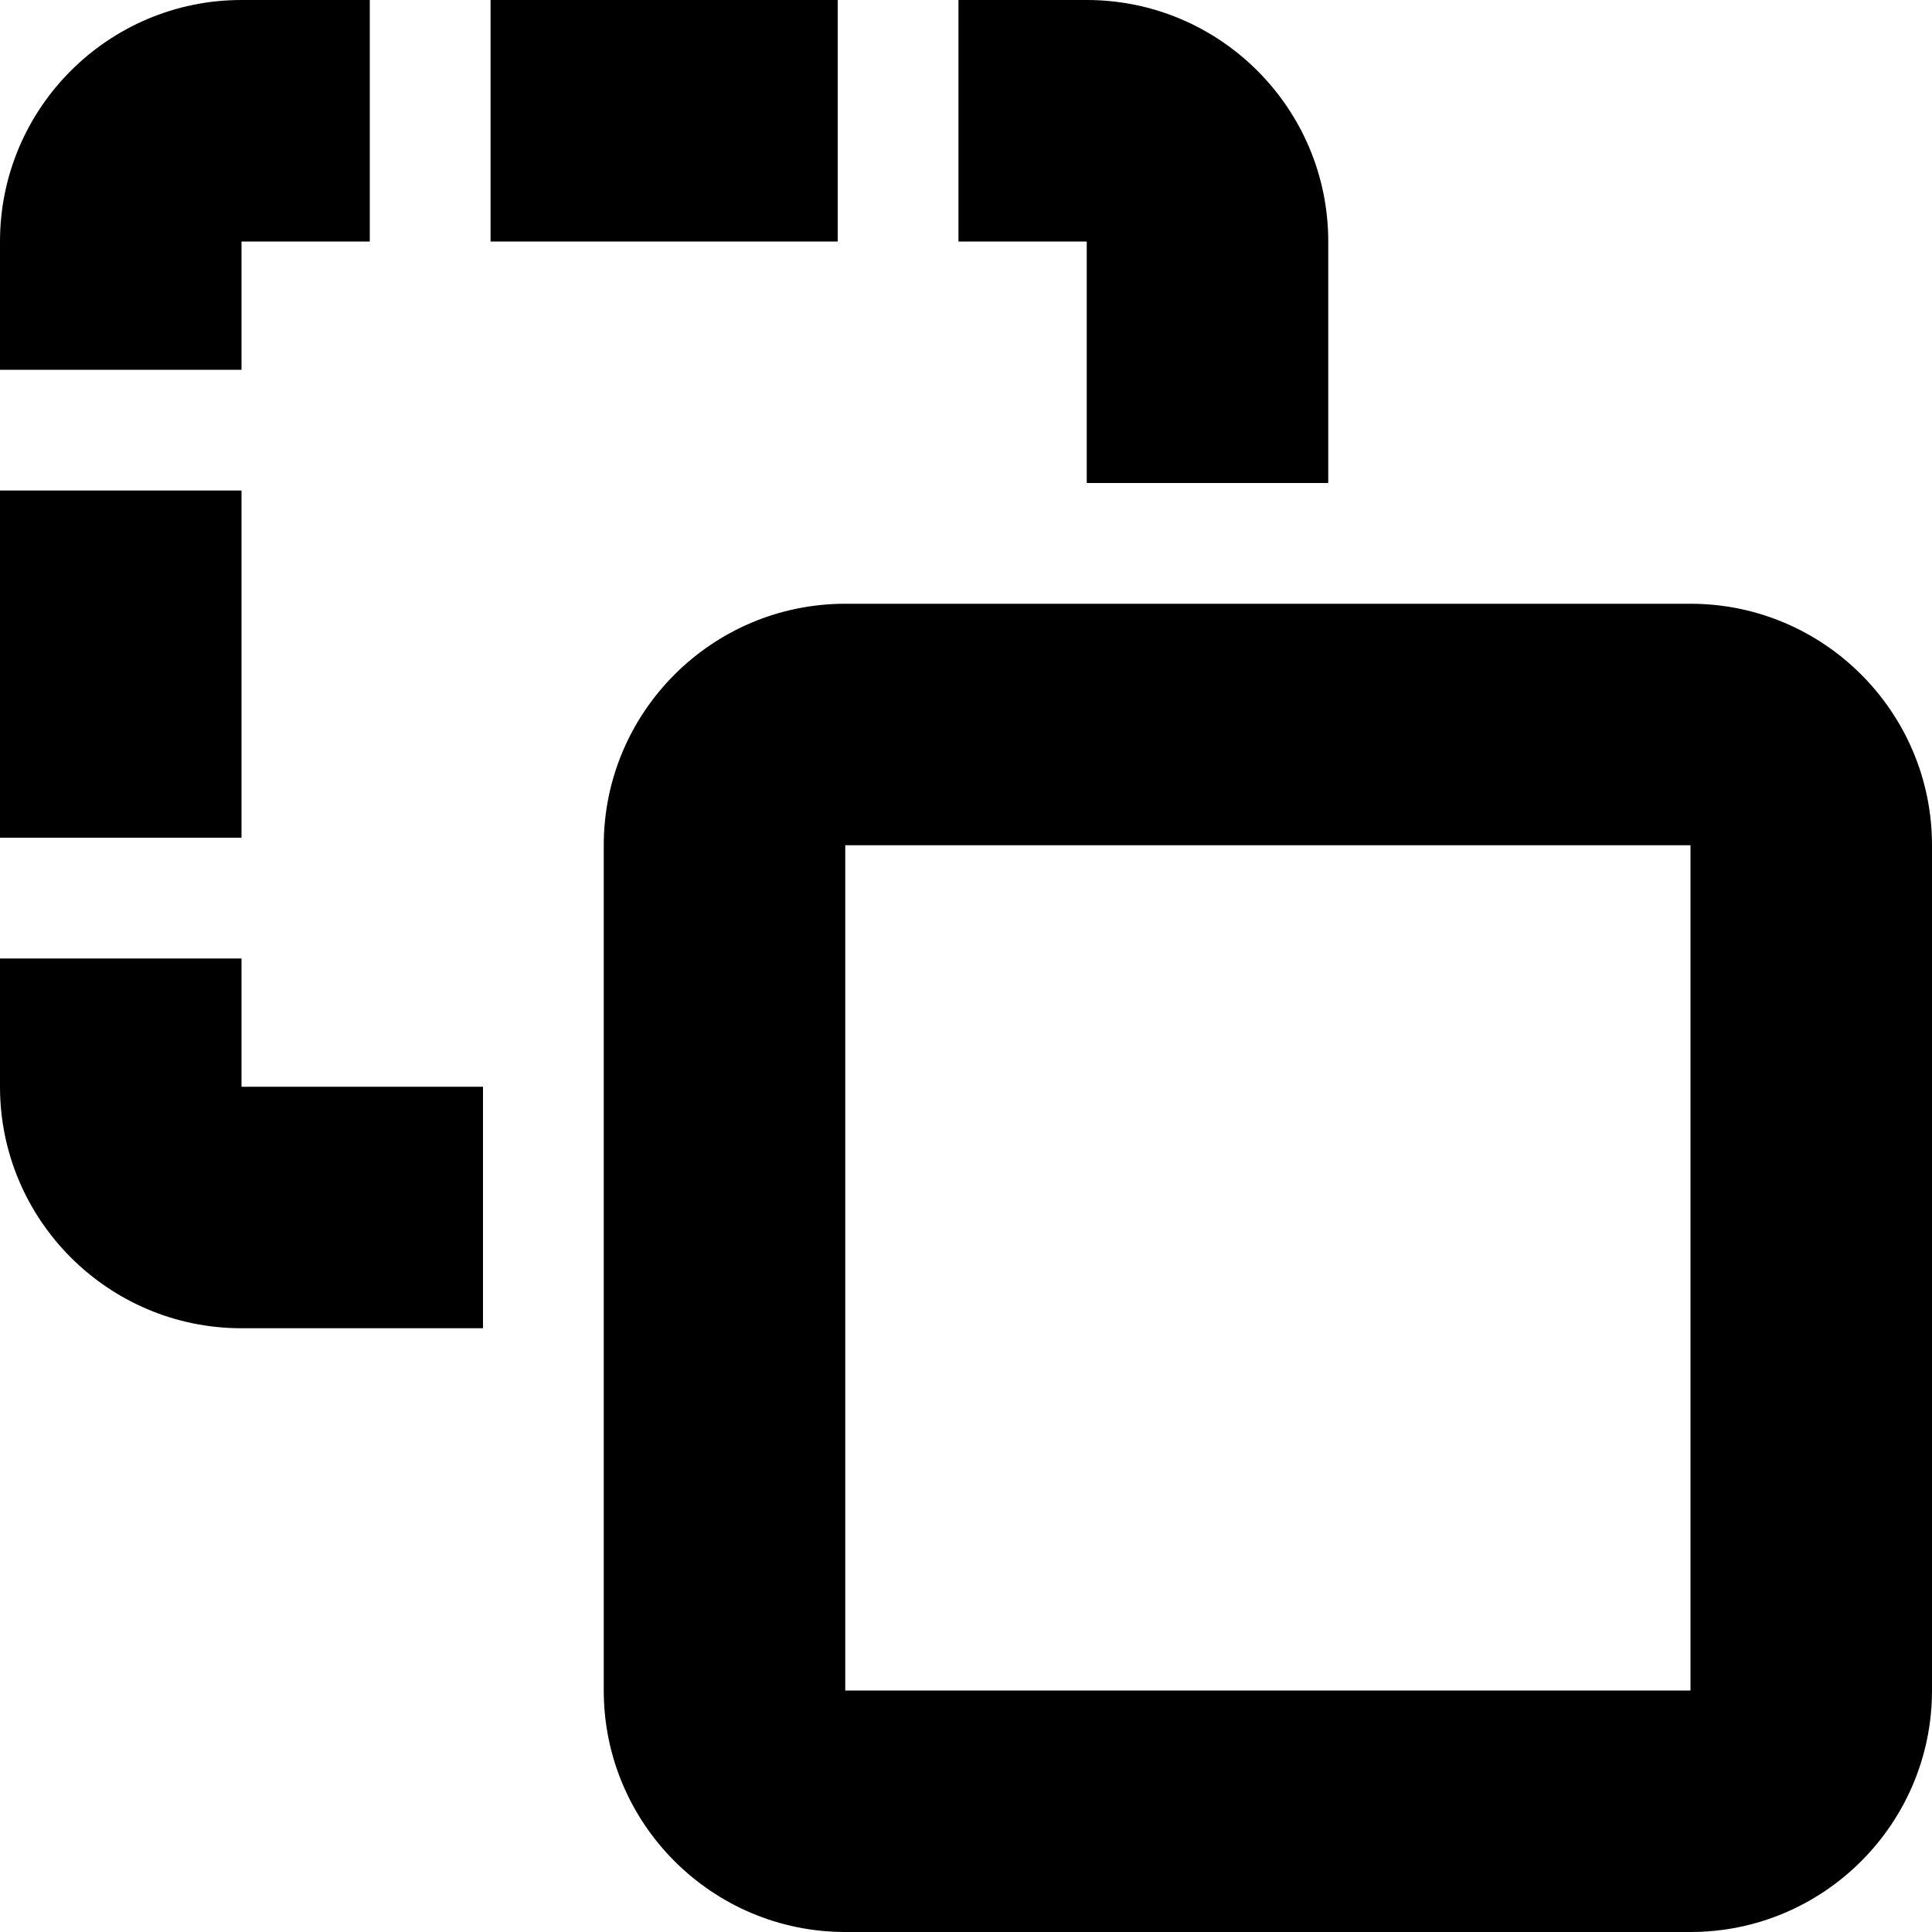
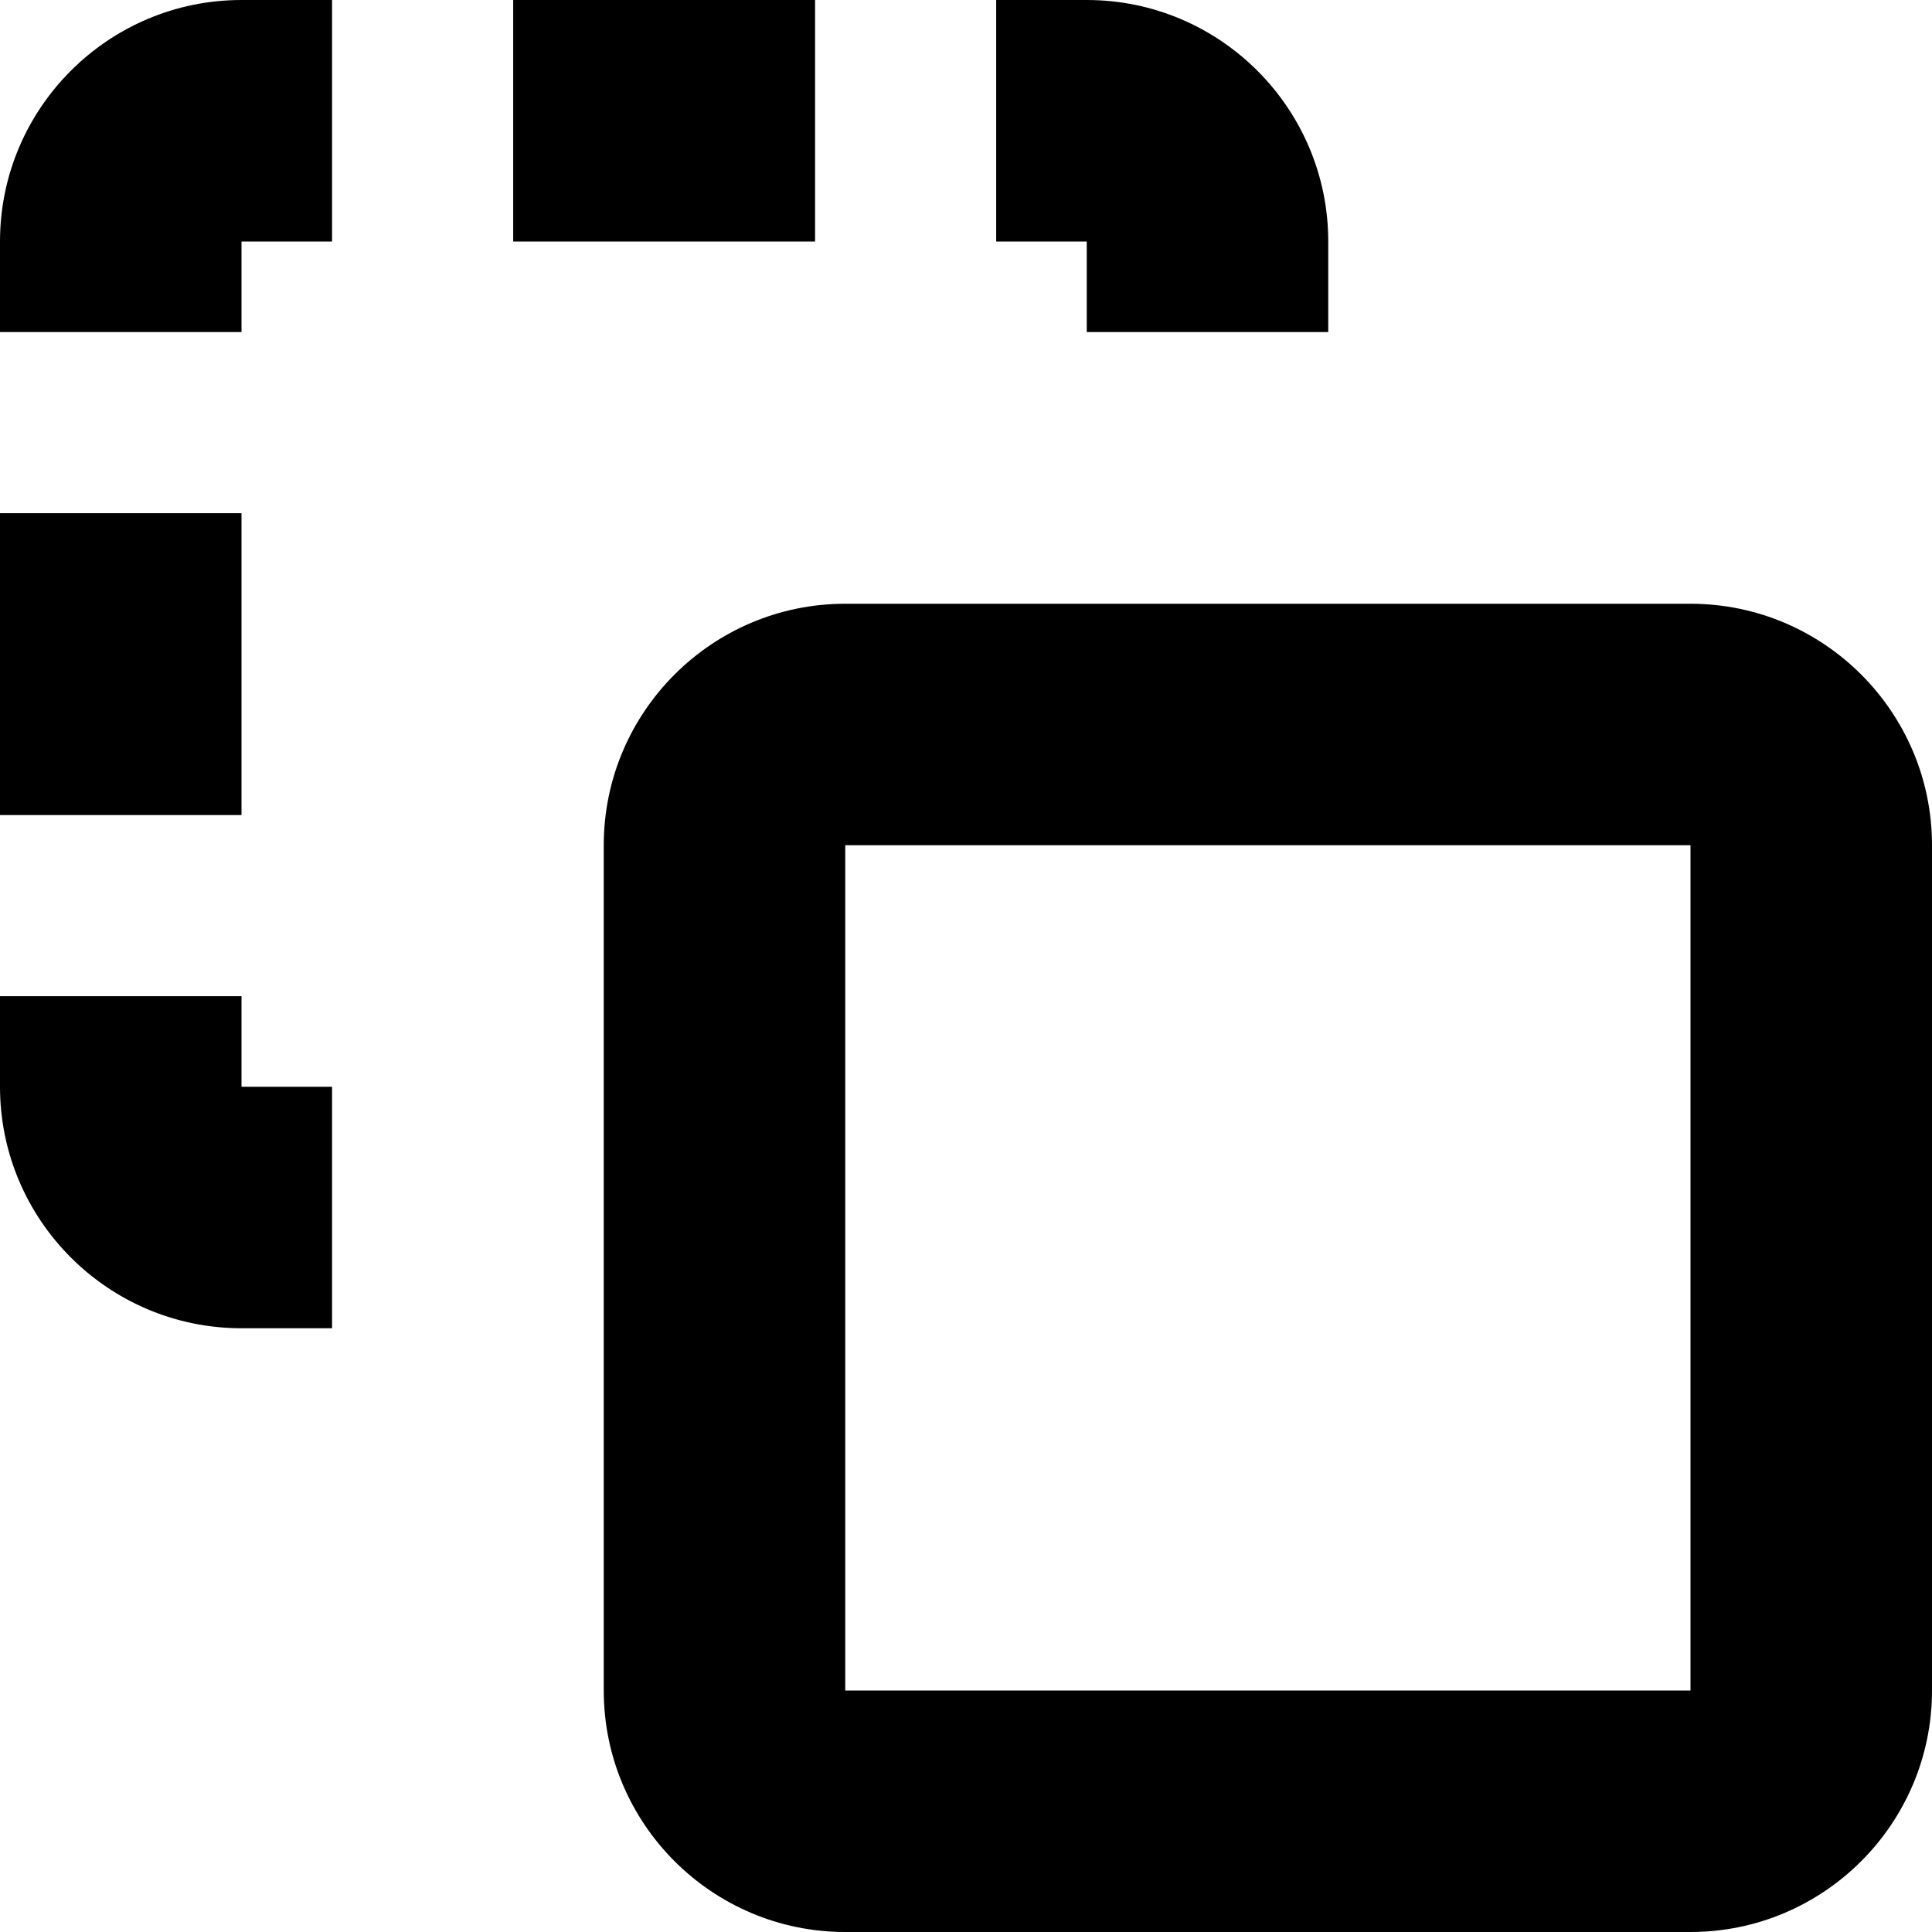
- <svg xmlns="http://www.w3.org/2000/svg" viewBox="0 0 512 512">
-   <path d="M0 130h64v92H0v-92zM130 64V0h92v64h-92zM64 98V64h34V0H64C28.7 0 0 28.7 0 64v34M254 64h34v64h64V64c0-35.3-28.7-64-64-64h-34M128 288H64v-34H0v34c0 35.3 28.7 64 64 64h64M448 160H224c-35.3 0-64 28.7-64 64v224c0 35.3 28.7 64 64 64h224c35.3 0 64-28.7 64-64V224c0-35.3-28.7-64-64-64zm0 259v29H224V224h224v195z" />
+ <svg xmlns="http://www.w3.org/2000/svg" overflow="visible" viewBox="0 0 512 512">
+   <path fill="currentColor" d="M224 160l224 0c35.3 0 64 28.7 64 64l0 224c0 35.3-28.7 64-64 64l-224 0c-35.3 0-64-28.7-64-64l0-224c0-35.3 28.7-64 64-64zm0 64l0 224 224 0 0-224zM64 0l24 0 0 64-24 0 0 24-64 0 0-24C0 28.7 28.7 0 64 0zm0 264l0 24 24 0 0 64-24 0c-35.3 0-64-28.7-64-64l0-24zM352 88l-64 0 0-24-24 0 0-64 24 0c35.3 0 64 28.7 64 64zM216 0l0 64-80 0 0-64zM64 136l0 80-64 0 0-80z" />
</svg>
